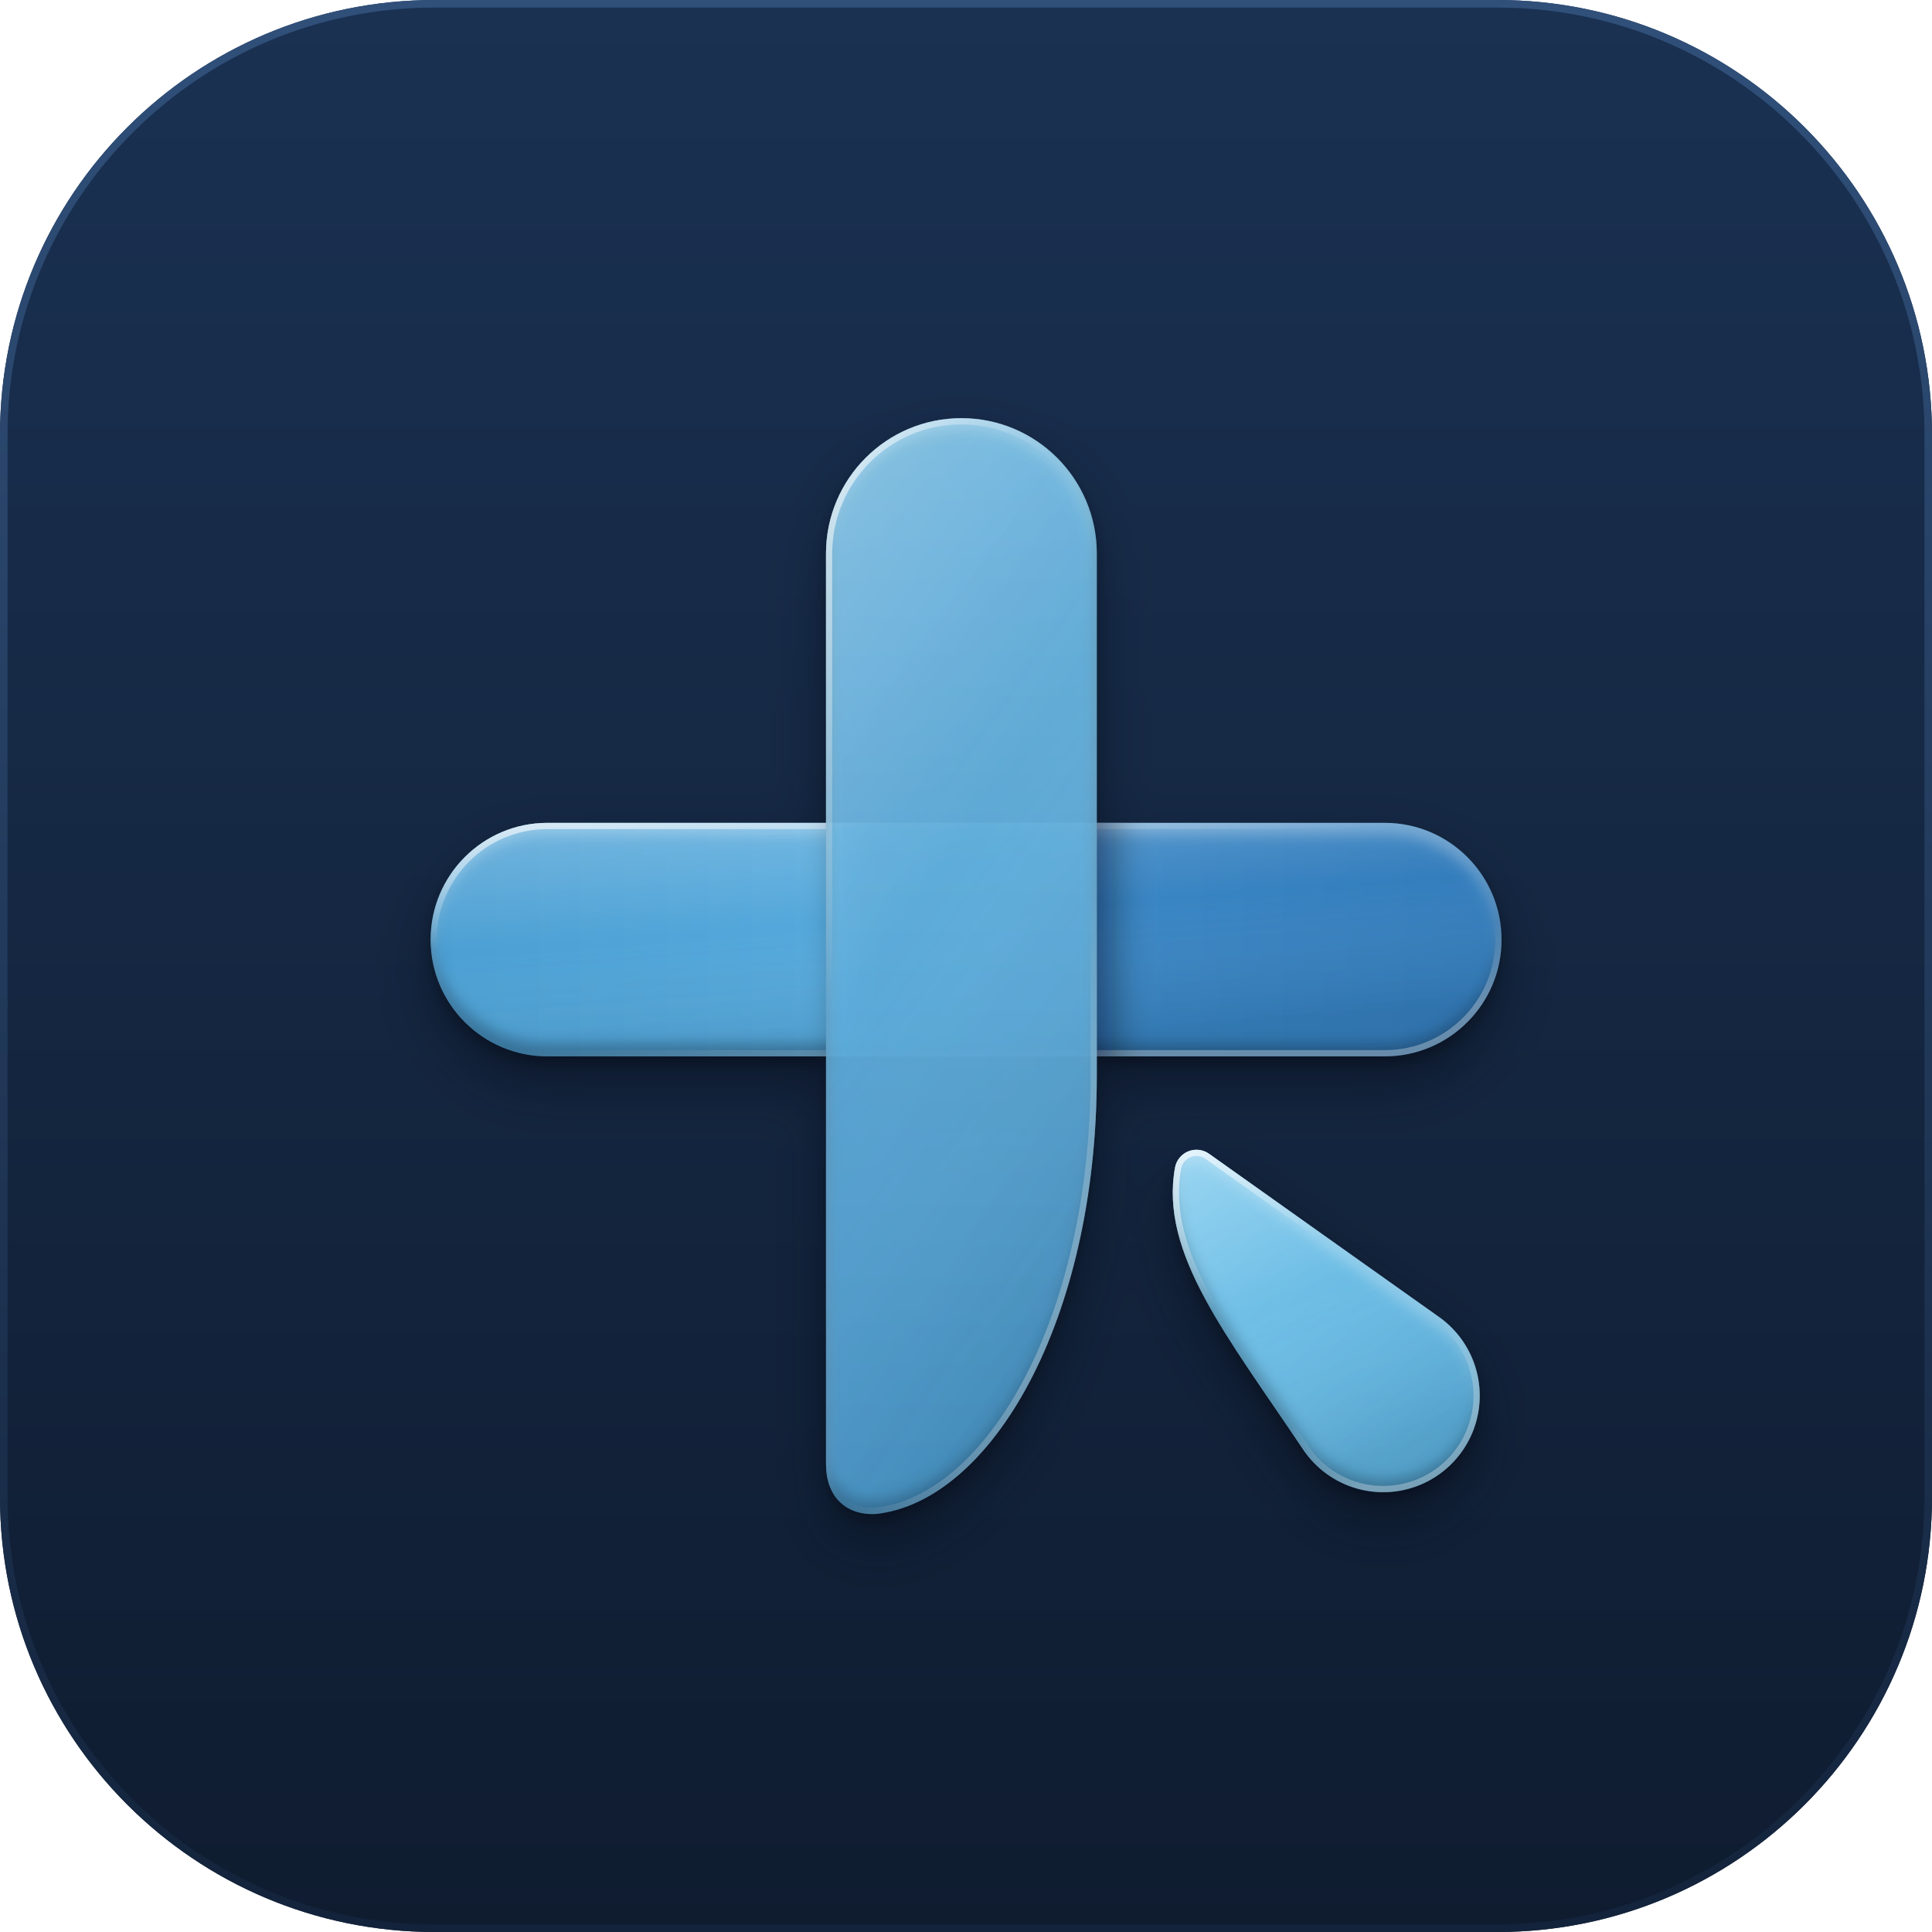
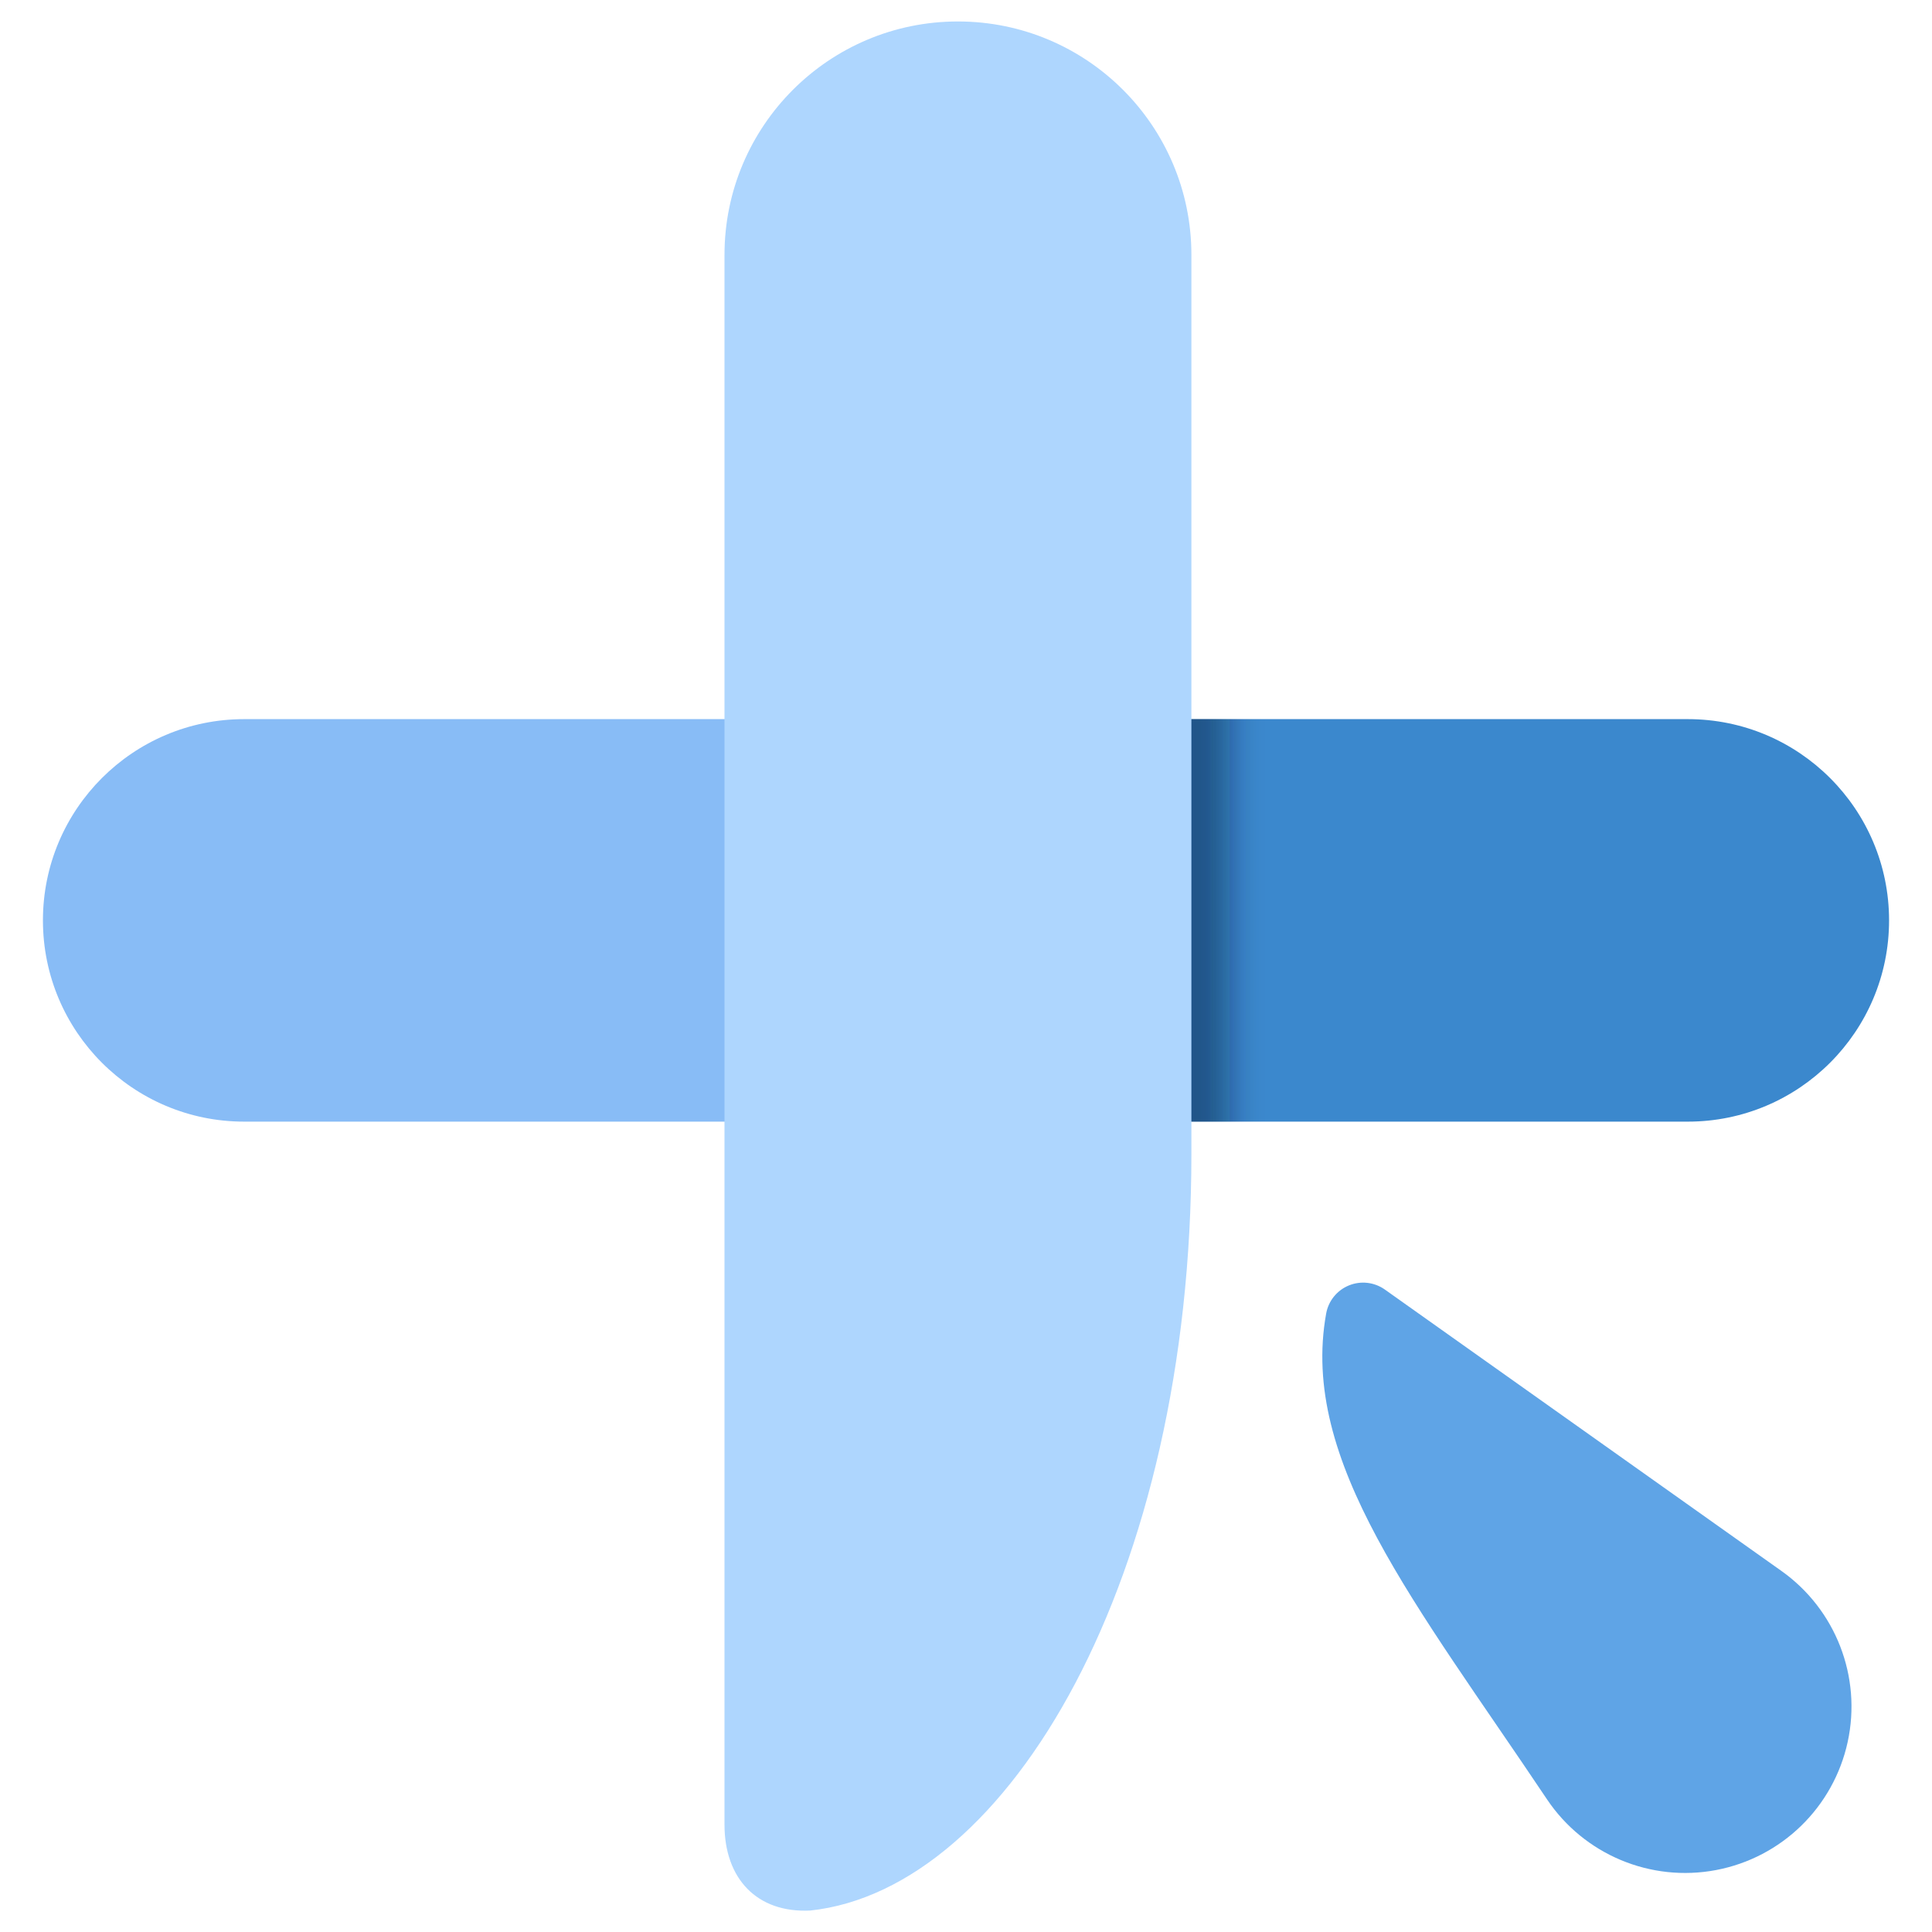
- <svg xmlns="http://www.w3.org/2000/svg" viewBox="0 0 1024 1024" role="img" aria-label="Tashi">
+ <svg xmlns="http://www.w3.org/2000/svg" viewBox="0 0 360 360" role="img" aria-label="Tashi">
  <defs>
-     <linearGradient id="t" x1="0" y1="0" x2="0" y2="1024" gradientUnits="userSpaceOnUse">
-       <stop offset="0" stop-color="#1a3152" />
-       <stop offset="1" stop-color="#0f1c30" />
-     </linearGradient>
-     <linearGradient id="e" x1="0" y1="0" x2="0" y2="1024" gradientUnits="userSpaceOnUse">
-       <stop offset="0" stop-color="#30507a" />
-       <stop offset="1" stop-color="#13233b" />
-     </linearGradient>
+     <clipPath id="mk">
+       <path d="M45.5 209A37.5 37.5 0 0 1 45.5 134H314.5A37.5 37.5 0 0 1 314.5 209Z" />
+     </clipPath>
+     <filter id="mc" x="-20%" y="-20%" width="140%" height="140%">
+       <feGaussianBlur stdDeviation="3" />
+     </filter>
  </defs>
-   <rect fill="url(#t)" x="0" y="0" width="1024" height="1024" rx="230.4" />
-   <rect fill="none" stroke="url(#e)" stroke-width="4" x="2" y="2" width="1020" height="1020" rx="228.4" />
-   <g transform="translate(215.04 215.04) scale(1.65)">
-     <defs>
-       <linearGradient id="ia" x1="8" y1="0" x2="352" y2="0" gradientUnits="userSpaceOnUse">
-         <stop offset="0" stop-color="#4b9fd3" />
-         <stop offset="0.4" stop-color="#55a9dc" />
-         <stop offset="0.59" stop-color="#3a87c5" />
-         <stop offset="1" stop-color="#337cbb" />
-       </linearGradient>
-       <linearGradient id="is" x1="0" y1="4" x2="0" y2="356" gradientUnits="userSpaceOnUse">
-         <stop offset="0" stop-color="#6fc0ea" />
-         <stop offset="1" stop-color="#4da2d8" />
-       </linearGradient>
-       <linearGradient id="id" x1="254" y1="246" x2="345" y2="349" gradientUnits="userSpaceOnUse">
-         <stop offset="0" stop-color="#7cc8ec" />
-         <stop offset="1" stop-color="#56acdb" />
-       </linearGradient>
-       <linearGradient id="ig" x1="0" y1="0" x2="0.35" y2="1">
-         <stop offset="0" stop-color="#ffffff" stop-opacity="0.22" />
-         <stop offset="0.5" stop-color="#ffffff" stop-opacity="0" />
-         <stop offset="1" stop-color="#06121f" stop-opacity="0.1" />
-       </linearGradient>
-       <linearGradient id="ih" x1="0" y1="0" x2="0.6" y2="1">
-         <stop offset="0" stop-color="#ffffff" stop-opacity="0.7" />
-         <stop offset="0.4" stop-color="#ffffff" stop-opacity="0" />
-         <stop offset="0.75" stop-color="#ffffff" stop-opacity="0" />
-         <stop offset="1" stop-color="#ffffff" stop-opacity="0.3" />
-       </linearGradient>
-       <filter id="if" x="-15%" y="-15%" width="130%" height="135%" color-interpolation-filters="sRGB">
-         <feGaussianBlur in="SourceAlpha" stdDeviation="9" result="wide" />
-         <feOffset in="wide" dy="9" result="wide" />
-         <feGaussianBlur in="SourceAlpha" stdDeviation="2" result="near" />
-         <feOffset in="near" dy="2.5" result="near" />
-         <feFlood flood-color="#030a14" flood-opacity="0.45" />
-         <feComposite in2="wide" operator="in" result="wide" />
-         <feFlood flood-color="#030a14" flood-opacity="0.36" />
-         <feComposite in2="near" operator="in" result="near" />
-         <feMerge>
-           <feMergeNode in="wide" />
-           <feMergeNode in="near" />
-           <feMergeNode in="SourceGraphic" />
-         </feMerge>
-       </filter>
-       <filter id="ib" x="-5%" y="-5%" width="110%" height="110%" color-interpolation-filters="sRGB">
-         <feGaussianBlur in="SourceAlpha" stdDeviation="2.2" result="soft" />
-         <feOffset in="soft" dy="3.5" result="down" />
-         <feComposite in="SourceAlpha" in2="down" operator="out" result="top" />
-         <feOffset in="soft" dy="-4" result="up" />
-         <feComposite in="SourceAlpha" in2="up" operator="out" result="bottom" />
-         <feFlood flood-color="#ffffff" flood-opacity="0.28" />
-         <feComposite in2="top" operator="in" result="lit" />
-         <feFlood flood-color="#06121f" flood-opacity="0.3" />
-         <feComposite in2="bottom" operator="in" result="shade" />
-         <feMerge>
-           <feMergeNode in="SourceGraphic" />
-           <feMergeNode in="lit" />
-           <feMergeNode in="shade" />
-         </feMerge>
-       </filter>
-       <filter id="ic" x="-20%" y="-20%" width="140%" height="140%">
-         <feGaussianBlur stdDeviation="6" />
-       </filter>
-       <clipPath id="ik">
-         <path d="M45.5 209A37.5 37.5 0 0 1 45.5 134H314.5A37.5 37.5 0 0 1 314.5 209Z" />
-       </clipPath>
-       <clipPath id="i1">
-         <path d="M45.5 209A37.5 37.5 0 0 1 45.5 134H314.5A37.5 37.5 0 0 1 314.5 209Z" />
-       </clipPath>
-       <clipPath id="i2">
-         <path d="M135 47.5A43.5 43.5 0 0 1 222 47.5V215C222 294 188 352 151 356C141 356.5 135 350 135 340Z" />
-       </clipPath>
-       <clipPath id="i3">
-         <path d="M258.05 240.29L331.94 292.72A31 31 0 1 1 288.24 335.25C263.76 298.69 242.15 272.32 247.11 244.76A7 7 0 0 1 258.05 240.29Z" />
-       </clipPath>
-     </defs>
-     <g filter="url(#if)">
-       <g filter="url(#ib)">
-         <path fill="url(#ia)" fill-opacity="1" d="M45.5 209A37.5 37.5 0 0 1 45.5 134H314.5A37.5 37.5 0 0 1 314.5 209Z" />
-         <path fill="url(#ig)" d="M45.5 209A37.5 37.5 0 0 1 45.5 134H314.5A37.5 37.5 0 0 1 314.5 209Z" />
-       </g>
-       <path fill="none" stroke="url(#ih)" stroke-width="4" clip-path="url(#i1)" d="M45.5 209A37.5 37.5 0 0 1 45.5 134H314.5A37.5 37.5 0 0 1 314.5 209Z" />
-       <g clip-path="url(#ik)">
-         <path fill="#030a14" fill-opacity="0.45" filter="url(#ic)" transform="translate(5 7)" d="M135 47.5A43.5 43.5 0 0 1 222 47.5V215C222 294 188 352 151 356C141 356.5 135 350 135 340Z" />
-       </g>
-       <g filter="url(#ib)">
-         <path fill="url(#is)" fill-opacity="0.93" d="M135 47.5A43.5 43.5 0 0 1 222 47.5V215C222 294 188 352 151 356C141 356.5 135 350 135 340Z" />
-         <path fill="url(#ig)" d="M135 47.5A43.5 43.5 0 0 1 222 47.5V215C222 294 188 352 151 356C141 356.5 135 350 135 340Z" />
-       </g>
-       <path fill="none" stroke="url(#ih)" stroke-width="4" clip-path="url(#i2)" d="M135 47.5A43.5 43.5 0 0 1 222 47.5V215C222 294 188 352 151 356C141 356.5 135 350 135 340Z" />
-       <g filter="url(#ib)">
-         <path fill="url(#id)" fill-opacity="1" d="M258.05 240.29L331.94 292.72A31 31 0 1 1 288.24 335.25C263.76 298.69 242.15 272.32 247.11 244.76A7 7 0 0 1 258.05 240.29Z" />
-         <path fill="url(#ig)" d="M258.05 240.29L331.94 292.72A31 31 0 1 1 288.24 335.25C263.76 298.69 242.15 272.32 247.11 244.76A7 7 0 0 1 258.05 240.29Z" />
-       </g>
-       <path fill="none" stroke="url(#ih)" stroke-width="4" clip-path="url(#i3)" d="M258.05 240.29L331.94 292.72A31 31 0 1 1 288.24 335.25C263.76 298.69 242.15 272.32 247.11 244.76A7 7 0 0 1 258.05 240.29Z" />
-     </g>
+   <path fill="#88BCF6" d="M45.5 209A37.5 37.5 0 0 1 45.5 134H178.5V209Z" />
+   <path fill="#3B88CD" d="M178.5 209V134H314.5A37.5 37.5 0 0 1 314.5 209Z" />
+   <g clip-path="url(#mk)">
+     <path fill="#0B1E36" fill-opacity="0.45" filter="url(#mc)" transform="translate(7 5)" d="M135 47.5A43.5 43.5 0 0 1 222 47.5V215C222 294 188 352 151 356C141 356.5 135 350 135 340Z" />
  </g>
+   <path fill="#AED6FE" d="M135 47.5A43.5 43.5 0 0 1 222 47.5V215C222 294 188 352 151 356C141 356.5 135 350 135 340Z" />
+   <path fill="#5FA4E6" d="M258.05 240.29L331.94 292.72A31 31 0 1 1 288.24 335.25C263.76 298.69 242.15 272.32 247.11 244.76A7 7 0 0 1 258.05 240.29Z" />
</svg>
